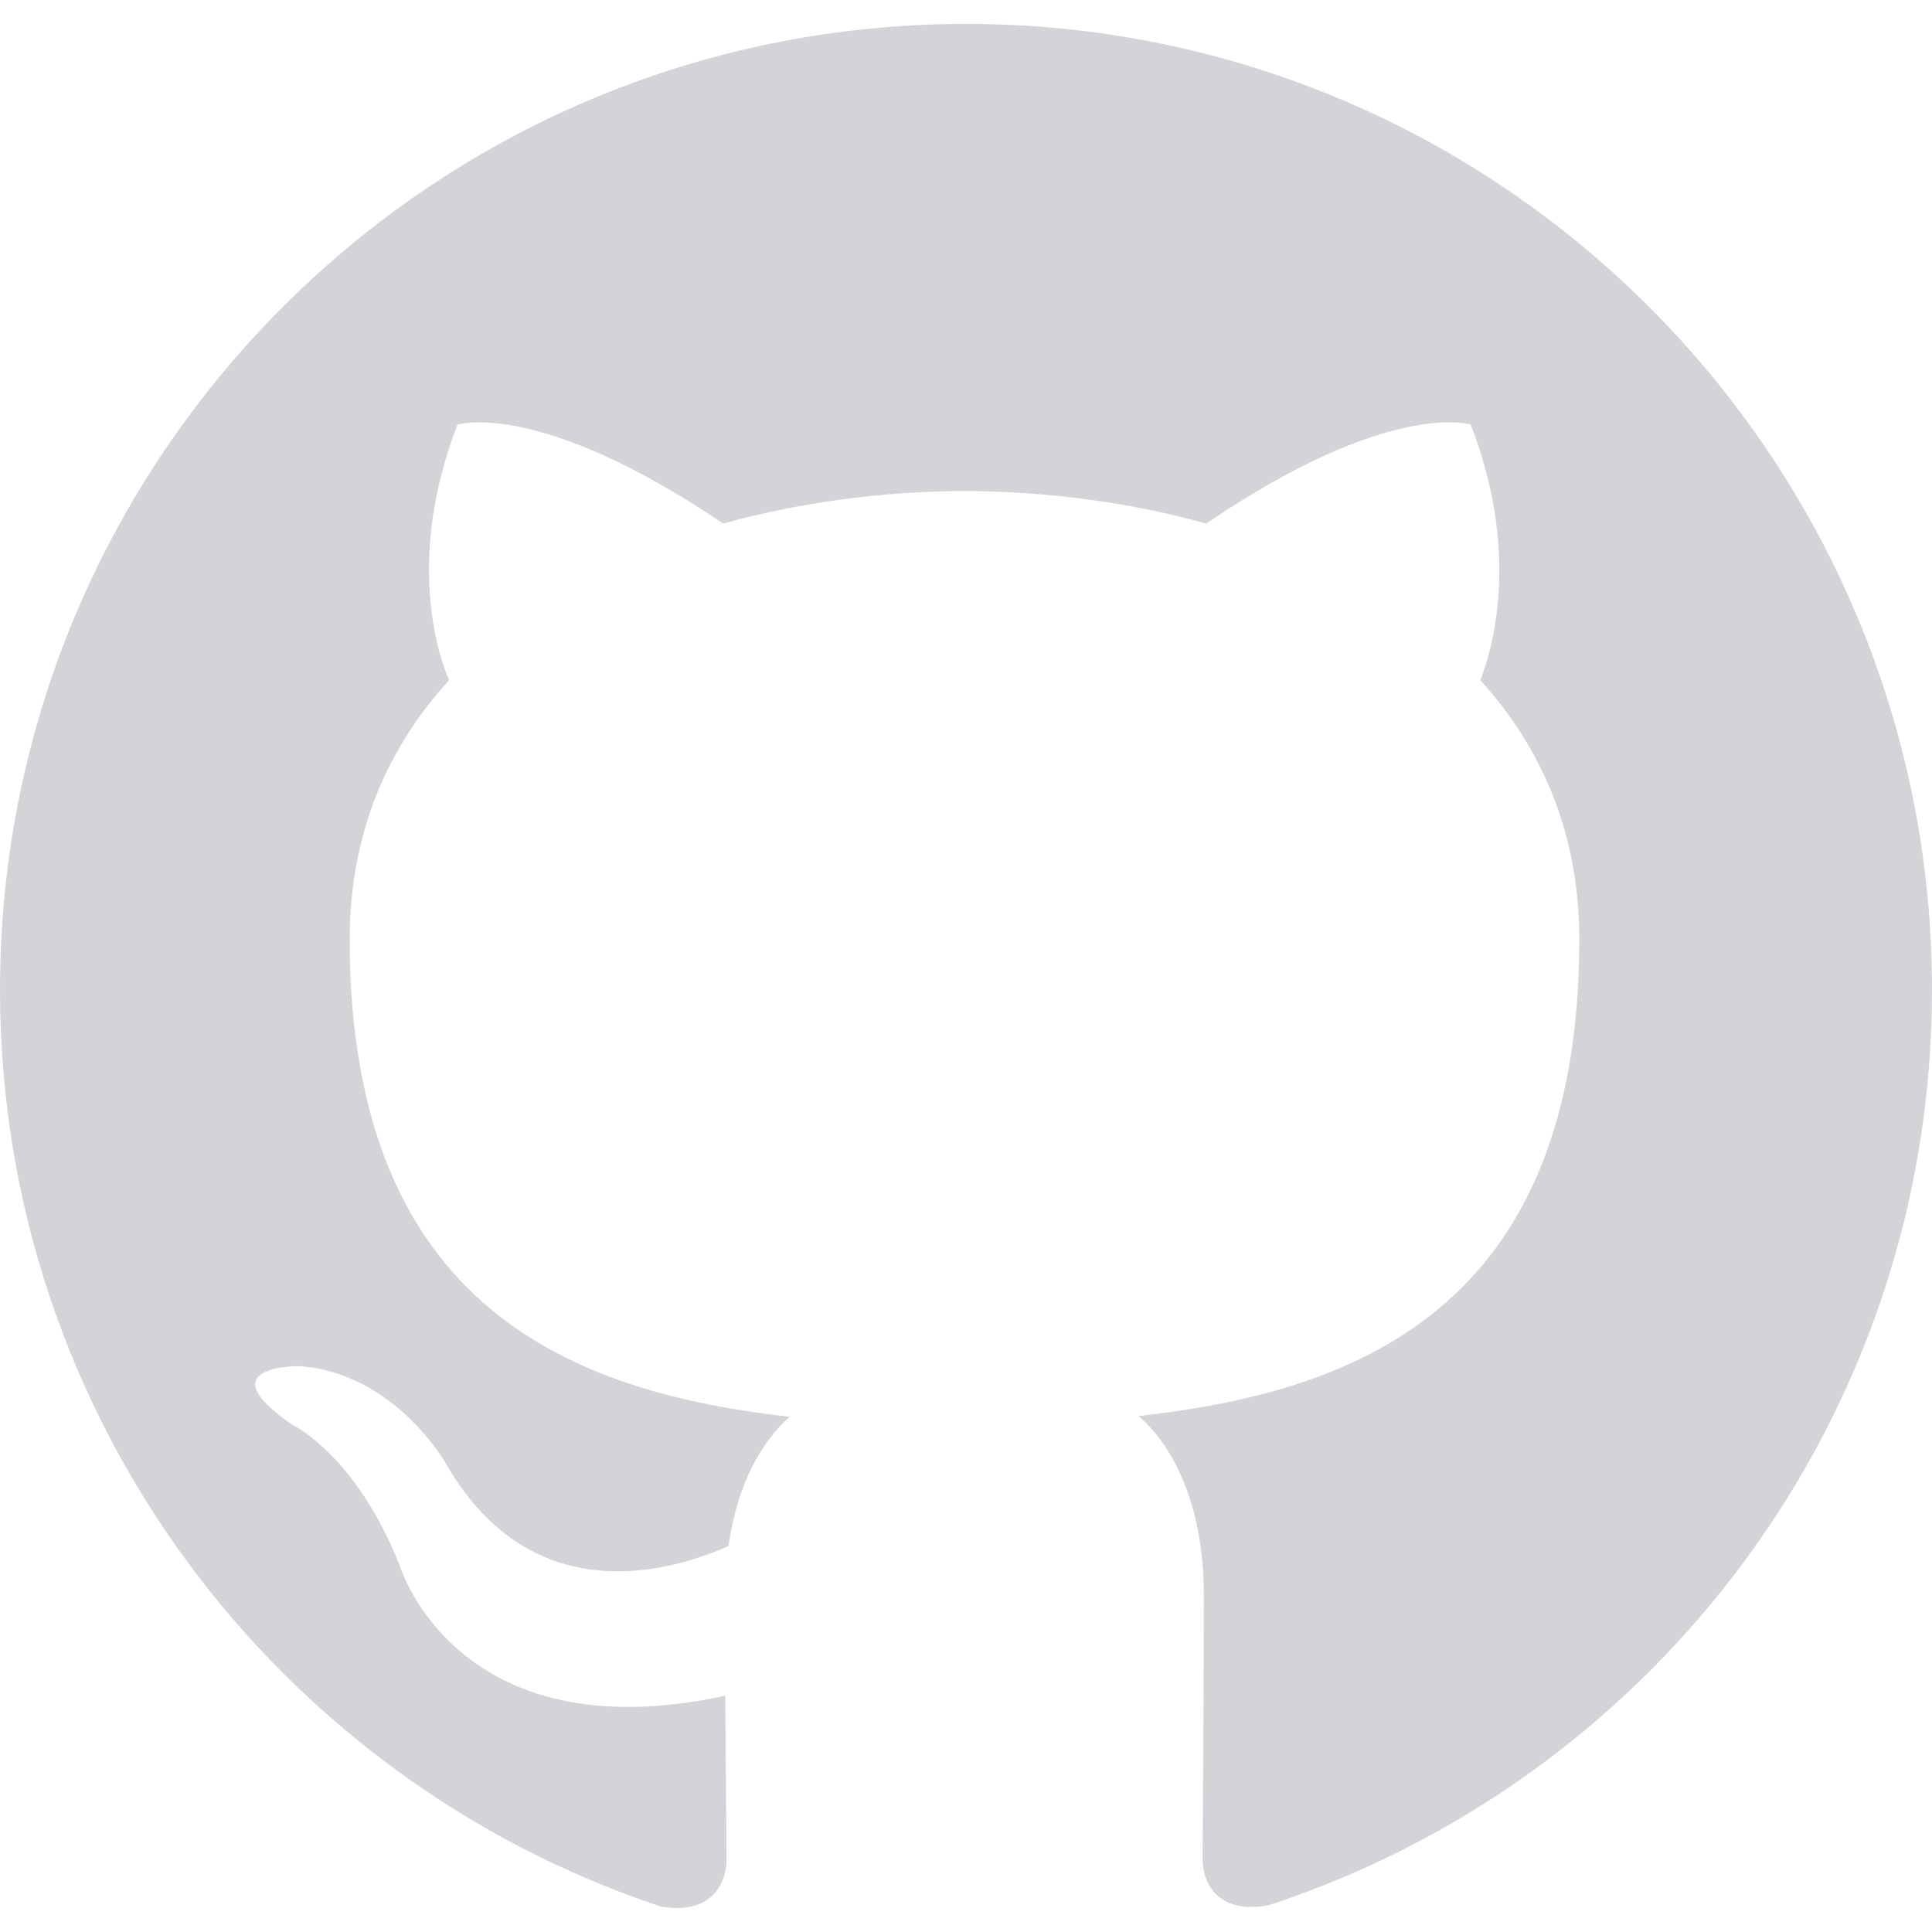
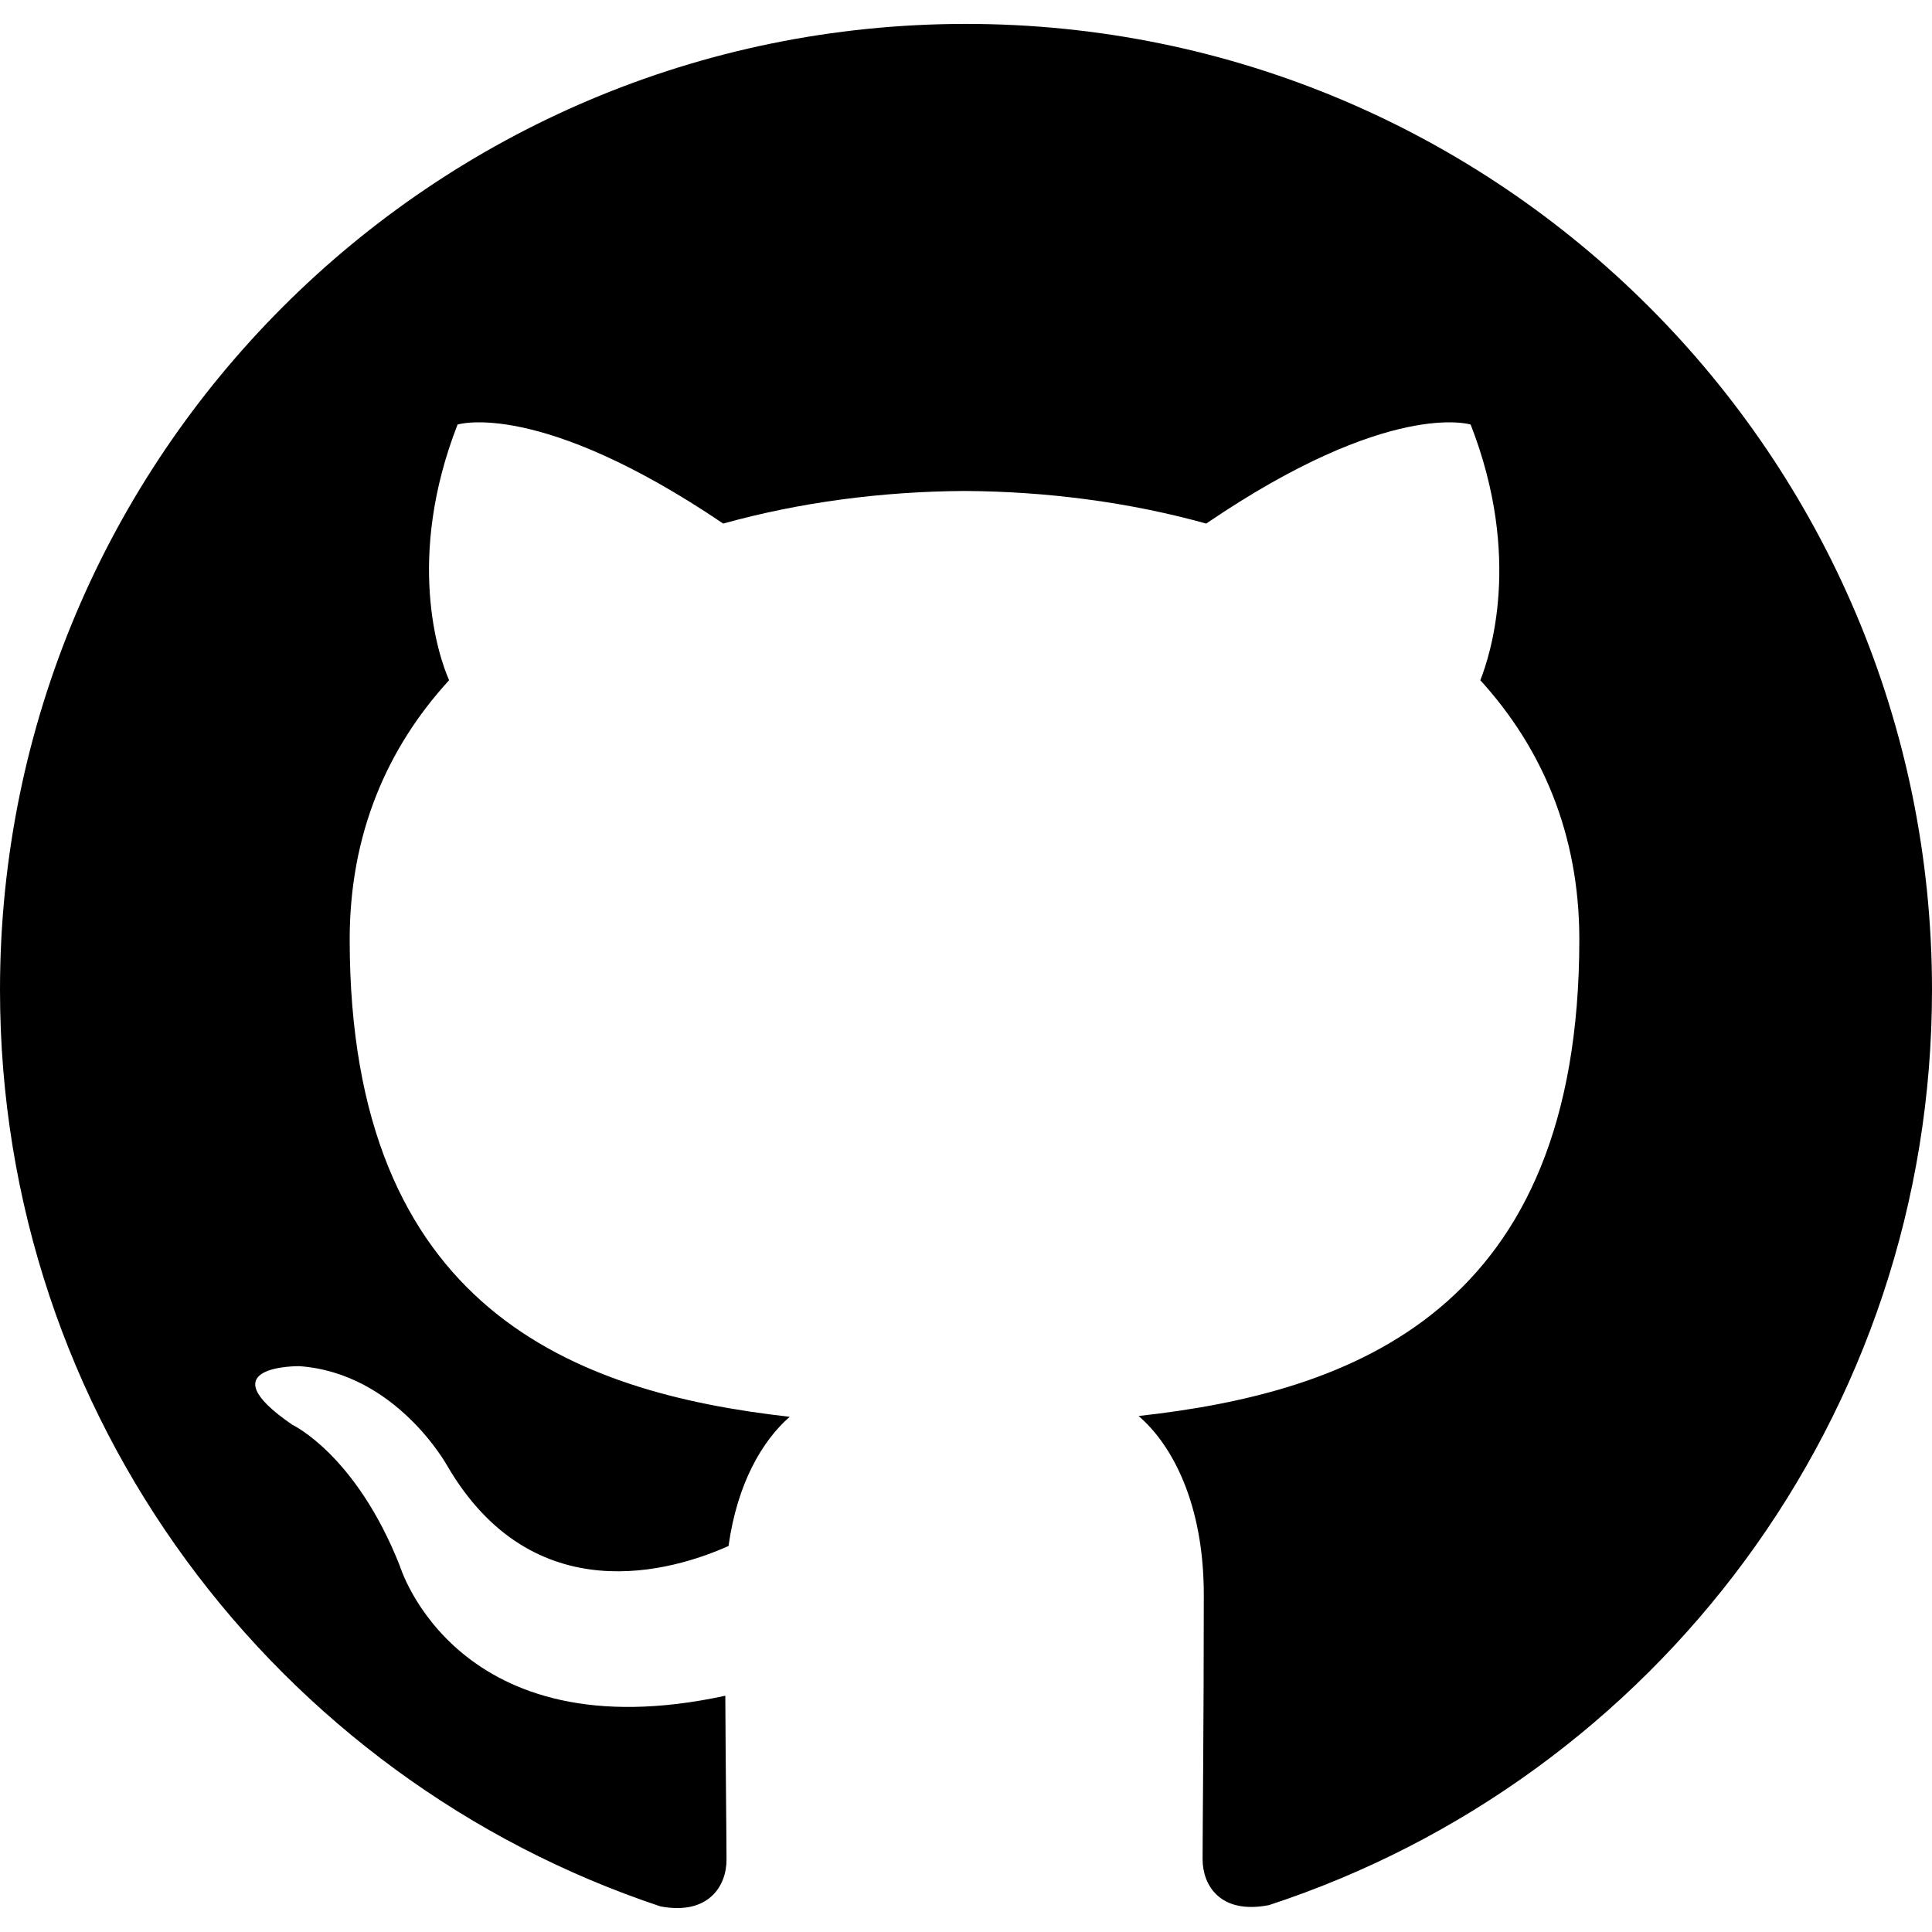
- <svg xmlns="http://www.w3.org/2000/svg" fill="#d4d4d8" role="img" viewBox="0 0 24 24">
+ <svg xmlns="http://www.w3.org/2000/svg" fill="currentColor" role="img" viewBox="0 0 24 24">
  <path d="M12 .297c-6.63 0-12 5.373-12 12 0 5.303 3.438 9.8 8.205 11.385.6.113.82-.258.82-.577 0-.285-.01-1.04-.015-2.04-3.338.724-4.042-1.61-4.042-1.61C4.422 18.07 3.633 17.7 3.633 17.7c-1.087-.744.084-.729.084-.729 1.205.084 1.838 1.236 1.838 1.236 1.07 1.835 2.809 1.305 3.495.998.108-.776.417-1.305.76-1.605-2.665-.3-5.466-1.332-5.466-5.93 0-1.31.465-2.38 1.235-3.22-.135-.303-.54-1.523.105-3.176 0 0 1.005-.322 3.3 1.23.96-.267 1.98-.399 3-.405 1.02.006 2.04.138 3 .405 2.28-1.552 3.285-1.23 3.285-1.23.645 1.653.24 2.873.12 3.176.765.84 1.23 1.91 1.23 3.22 0 4.61-2.805 5.625-5.475 5.92.42.36.81 1.096.81 2.22 0 1.606-.015 2.896-.015 3.286 0 .315.21.69.825.57C20.565 22.092 24 17.592 24 12.297c0-6.627-5.373-12-12-12" />
</svg>
